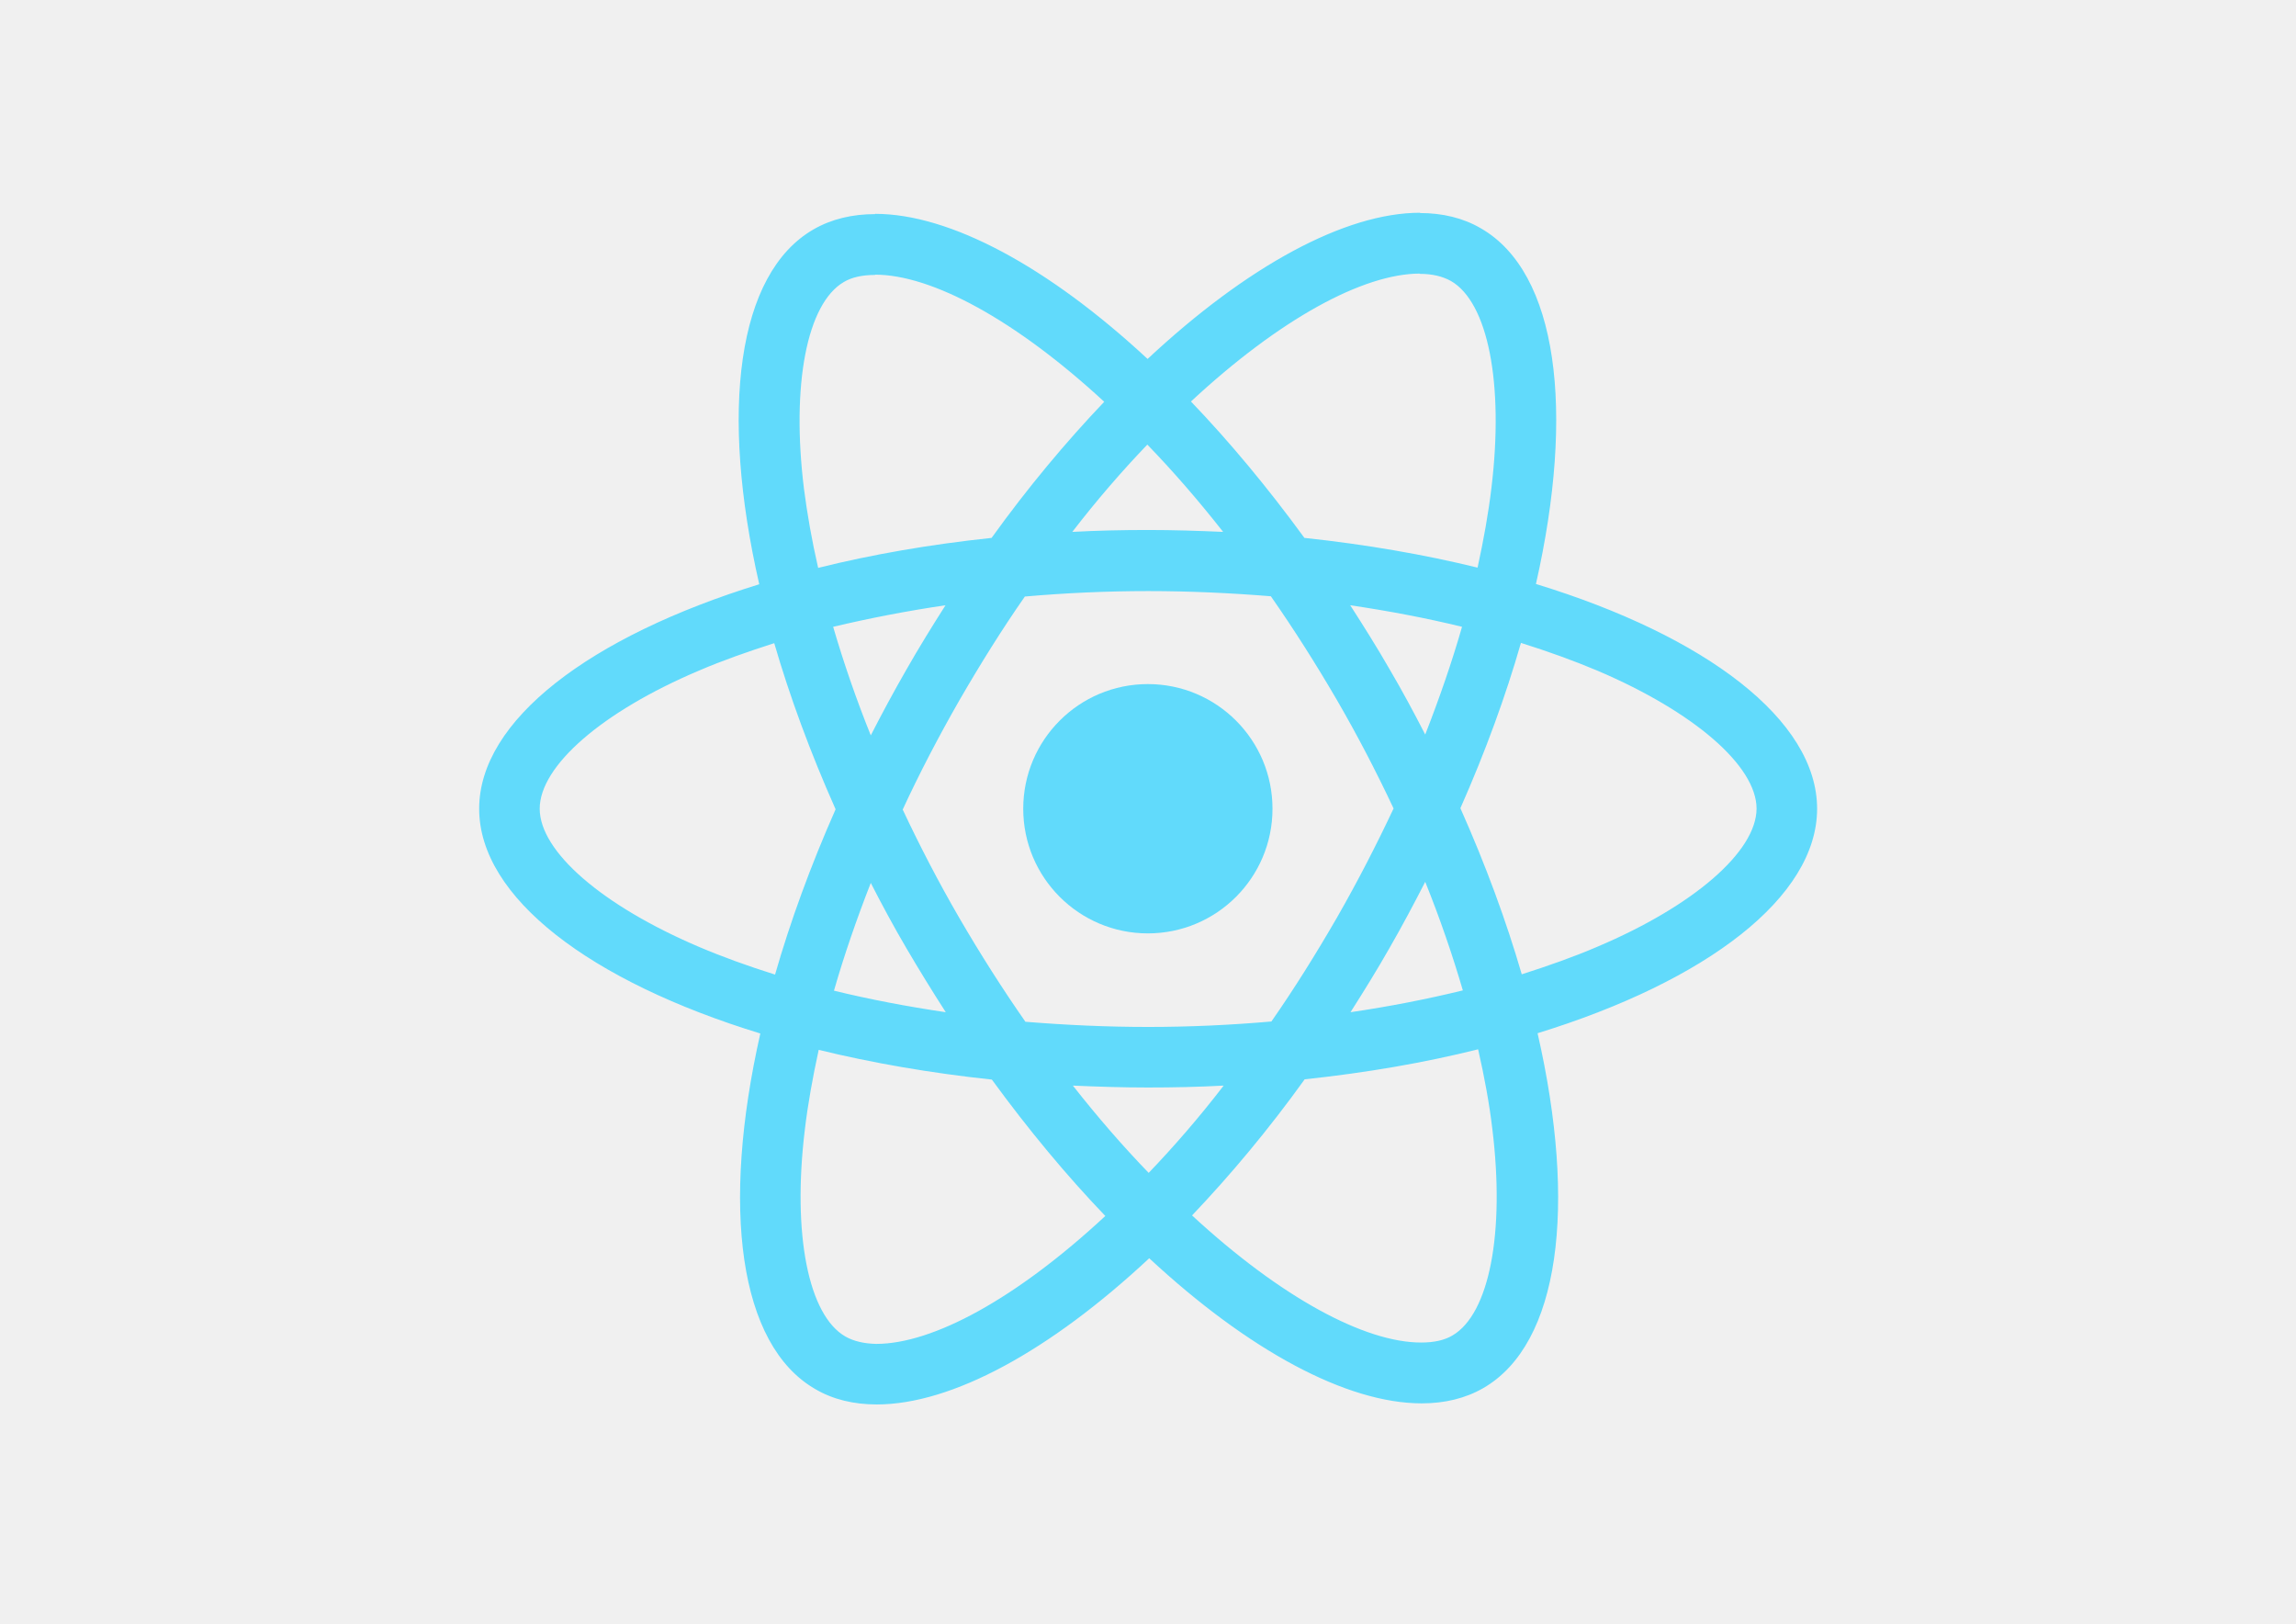
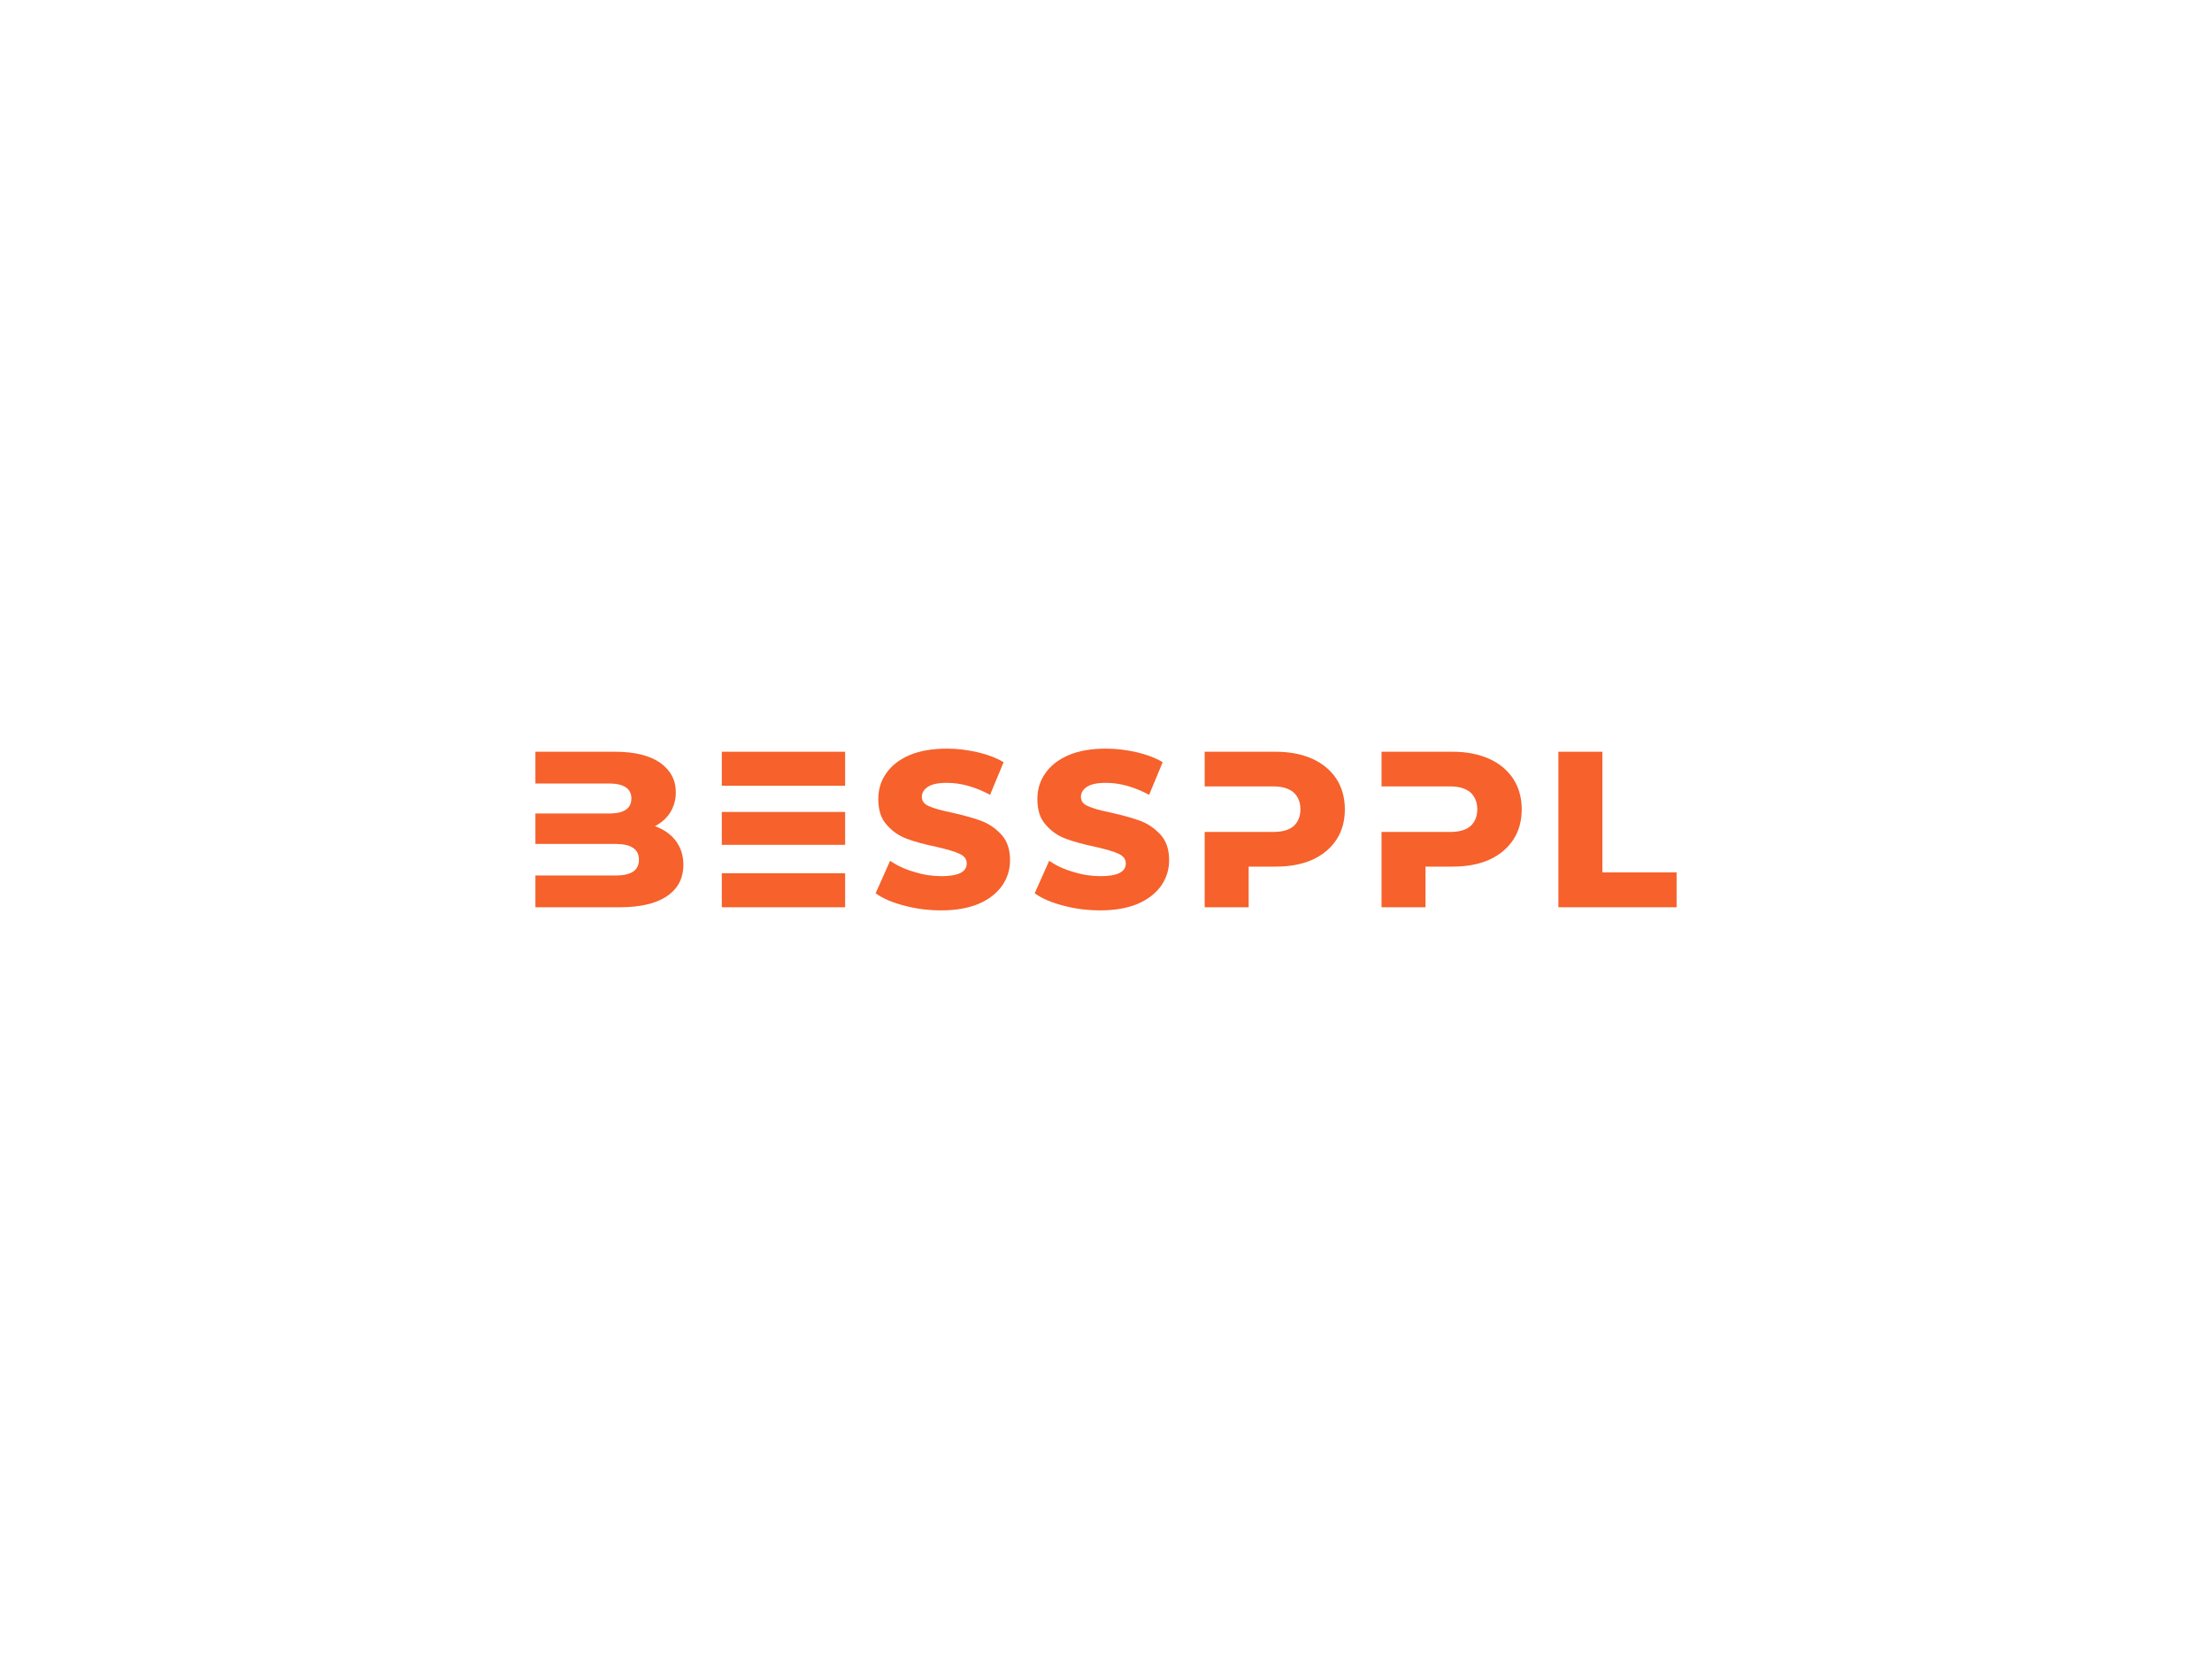
- <svg xmlns="http://www.w3.org/2000/svg" viewBox="0 0 841.9 595.3">
-   <g fill="#61DAFB">
-     <path d="M666.3 296.5c0-32.5-40.7-63.3-103.1-82.4 14.4-63.6 8-114.2-20.2-130.4-6.5-3.8-14.1-5.6-22.4-5.6v22.3c4.6 0 8.3.9 11.4 2.6 13.6 7.8 19.5 37.5 14.9 75.7-1.1 9.4-2.9 19.3-5.1 29.4-19.6-4.8-41-8.5-63.5-10.9-13.5-18.5-27.5-35.3-41.6-50 32.6-30.3 63.2-46.9 84-46.9V78c-27.5 0-63.5 19.6-99.9 53.6-36.4-33.8-72.4-53.2-99.9-53.2v22.3c20.7 0 51.4 16.5 84 46.6-14 14.7-28 31.4-41.3 49.9-22.6 2.4-44 6.1-63.6 11-2.3-10-4-19.7-5.2-29-4.7-38.2 1.1-67.9 14.6-75.8 3-1.8 6.9-2.6 11.5-2.6V78.5c-8.4 0-16 1.8-22.6 5.6-28.1 16.2-34.4 66.7-19.9 130.1-62.2 19.2-102.7 49.9-102.7 82.3 0 32.5 40.7 63.3 103.1 82.4-14.4 63.6-8 114.2 20.2 130.4 6.5 3.8 14.1 5.6 22.5 5.6 27.5 0 63.5-19.6 99.9-53.6 36.4 33.8 72.4 53.2 99.9 53.2 8.4 0 16-1.8 22.6-5.6 28.1-16.2 34.4-66.7 19.9-130.1 62-19.1 102.5-49.9 102.5-82.3zm-130.2-66.7c-3.7 12.9-8.3 26.2-13.5 39.5-4.1-8-8.4-16-13.1-24-4.6-8-9.5-15.8-14.4-23.4 14.2 2.1 27.9 4.7 41 7.9zm-45.8 106.5c-7.8 13.5-15.8 26.3-24.1 38.2-14.9 1.3-30 2-45.2 2-15.1 0-30.2-.7-45-1.9-8.3-11.9-16.4-24.6-24.2-38-7.6-13.1-14.5-26.4-20.8-39.8 6.2-13.4 13.2-26.8 20.7-39.9 7.8-13.5 15.8-26.3 24.1-38.2 14.9-1.3 30-2 45.2-2 15.1 0 30.2.7 45 1.9 8.3 11.9 16.4 24.6 24.2 38 7.6 13.1 14.5 26.4 20.8 39.8-6.3 13.4-13.2 26.8-20.7 39.9zm32.3-13c5.4 13.4 10 26.8 13.8 39.8-13.1 3.2-26.9 5.9-41.2 8 4.9-7.7 9.8-15.6 14.4-23.7 4.6-8 8.9-16.1 13-24.1zM421.2 430c-9.3-9.6-18.6-20.3-27.8-32 9 .4 18.2.7 27.5.7 9.4 0 18.7-.2 27.8-.7-9 11.7-18.3 22.4-27.5 32zm-74.4-58.9c-14.2-2.1-27.9-4.7-41-7.9 3.7-12.9 8.3-26.2 13.5-39.5 4.1 8 8.4 16 13.1 24 4.7 8 9.5 15.8 14.4 23.4zM420.7 163c9.3 9.6 18.6 20.3 27.8 32-9-.4-18.2-.7-27.5-.7-9.4 0-18.7.2-27.8.7 9-11.7 18.3-22.4 27.5-32zm-74 58.9c-4.9 7.7-9.8 15.6-14.4 23.7-4.6 8-8.9 16-13 24-5.4-13.4-10-26.8-13.8-39.8 13.1-3.1 26.9-5.8 41.2-7.9zm-90.5 125.2c-35.4-15.1-58.3-34.9-58.3-50.6 0-15.7 22.9-35.6 58.3-50.6 8.6-3.7 18-7 27.7-10.1 5.7 19.6 13.2 40 22.5 60.9-9.2 20.8-16.6 41.1-22.2 60.6-9.9-3.1-19.3-6.5-28-10.2zM310 490c-13.6-7.8-19.5-37.5-14.9-75.7 1.1-9.4 2.9-19.3 5.1-29.4 19.6 4.8 41 8.5 63.5 10.9 13.5 18.5 27.5 35.3 41.6 50-32.6 30.3-63.2 46.9-84 46.9-4.5-.1-8.3-1-11.3-2.7zm237.2-76.2c4.7 38.2-1.1 67.9-14.6 75.8-3 1.8-6.9 2.6-11.5 2.6-20.7 0-51.4-16.5-84-46.6 14-14.7 28-31.4 41.3-49.9 22.6-2.4 44-6.1 63.6-11 2.3 10.1 4.1 19.8 5.2 29.1zm38.5-66.7c-8.6 3.7-18 7-27.7 10.1-5.7-19.6-13.2-40-22.5-60.9 9.2-20.8 16.6-41.1 22.2-60.6 9.9 3.1 19.3 6.5 28.1 10.2 35.4 15.1 58.3 34.9 58.3 50.6-.1 15.7-23 35.6-58.4 50.6zM320.8 78.4z" />
-     <circle cx="420.9" cy="296.5" r="45.7" />
-     <path d="M520.5 78.1z" />
+ <svg xmlns="http://www.w3.org/2000/svg" viewport-fill="#ffffff" id="svg65" viewBox="0 0 1024 768" height="768px" width="1024px" version="1.1">
+   <defs id="defs69" />
+   <style>   #title path, #tagline path, #letter path, #title polygon, #tagline polygon, #letter polygon{ fill: #f6612c !important; } #icon *{ fill: #f6612c !important; }  </style>
+   <g id="logo-group">
+     <rect x="0" y="0" width="1024" height="768" style="fill: #ffffff" />
+     <g id="title" style="font-style:normal;font-weight:800;font-size:72px;line-height:1;font-family:'Montserrat ExtraBold Alt1';font-variant-ligatures:none;text-align:center;text-anchor:middle" aria-label="BESSPPL">
+       <path id="path73" style="font-style: normal; font-weight: 800; font-size: 72px; line-height: 1; font-family: &quot;Montserrat ExtraBold Alt1&quot;; font-variant-ligatures: none; text-align: center; text-anchor: middle;" d="m 389.856,98.472 c -1.656,-2.16 -3.96,-3.744 -6.768,-4.752 2.088,-1.08 3.816,-2.592 4.968,-4.464 1.152,-1.872 1.8,-4.032 1.8,-6.48 0,-4.032 -1.728,-7.2 -5.04,-9.576 -3.384,-2.376 -8.28,-3.6 -14.688,-3.6 h -25.776 v 10.296 h 23.904 c 4.752,0 7.2,1.656 7.2,4.824 0,3.312 -2.448,4.896 -7.2,4.896 h -23.904 v 9.864 h 26.064 c 4.968,0 7.488,1.728 7.488,5.112 0,3.456 -2.52,5.112 -7.488,5.112 h -26.064 V 120 h 27.216 c 6.696,0 11.808,-1.152 15.408,-3.6 3.528,-2.376 5.328,-5.76 5.328,-10.224 0,-3.024 -0.864,-5.544 -2.448,-7.704 z" transform="translate(0 267.1634) translate(247.8543 80.83657) scale(1.428571) translate(-344.3525 -69.6)" />
+       <path id="path75" style="font-style: normal; font-weight: 800; font-size: 72px; line-height: 1; font-family: &quot;Montserrat ExtraBold Alt1&quot;; font-variant-ligatures: none; text-align: center; text-anchor: middle;" d="m 439.719,69.6 h -39.96 v 11.016 h 39.96 z m 0,19.512 h -39.96 v 10.656 h 39.96 z m -39.96,19.872 V 120 h 39.96 v -11.016 z" transform="translate(0 267.1634) translate(334.1489 80.83657) scale(1.428571) translate(-399.7588 -69.6)" />
+       <path id="path77" style="font-style: normal; font-weight: 800; font-size: 72px; line-height: 1; font-family: &quot;Montserrat ExtraBold Alt1&quot;; font-variant-ligatures: none; text-align: center; text-anchor: middle;" d="m 453.966,119.496 c 3.816,1.008 7.776,1.512 11.88,1.512 4.752,0 8.856,-0.72 12.24,-2.16 3.312,-1.44 5.832,-3.456 7.56,-5.904 1.656,-2.448 2.52,-5.184 2.52,-8.208 0,-3.456 -0.936,-6.264 -2.808,-8.28 -1.872,-2.016 -4.032,-3.528 -6.552,-4.464 -2.52,-0.936 -5.688,-1.8 -9.504,-2.664 -3.456,-0.72 -5.904,-1.368 -7.416,-2.088 -1.584,-0.648 -2.304,-1.656 -2.304,-3.024 0,-1.296 0.648,-2.376 1.944,-3.24 1.296,-0.864 3.312,-1.296 6.192,-1.296 4.464,0 9.144,1.296 13.968,3.888 l 4.392,-10.584 c -2.448,-1.44 -5.328,-2.52 -8.496,-3.24 -3.24,-0.72 -6.48,-1.152 -9.792,-1.152 -4.896,0 -9,0.72 -12.312,2.16 -3.312,1.44 -5.832,3.456 -7.488,5.904 -1.728,2.448 -2.52,5.256 -2.52,8.28 0,3.528 0.864,6.336 2.736,8.352 1.8,2.088 3.96,3.6 6.552,4.536 2.52,0.936 5.688,1.8 9.504,2.592 3.456,0.792 5.904,1.512 7.488,2.232 1.584,0.72 2.376,1.728 2.376,3.168 0,2.736 -2.736,4.104 -8.208,4.104 -2.88,0 -5.832,-0.432 -8.784,-1.368 -3.024,-0.864 -5.616,-2.088 -7.848,-3.6 l -4.68,10.512 c 2.376,1.728 5.472,3.024 9.36,4.032 z" transform="translate(0 267.1634) translate(405.3589 79.39657) scale(1.428571) translate(-444.6058 -68.592)" />
+       <path id="path79" style="font-style: normal; font-weight: 800; font-size: 72px; line-height: 1; font-family: &quot;Montserrat ExtraBold Alt1&quot;; font-variant-ligatures: none; text-align: center; text-anchor: middle;" d="m 500.513,119.496 c 3.816,1.008 7.776,1.512 11.88,1.512 4.752,0 8.856,-0.72 12.24,-2.16 3.312,-1.44 5.832,-3.456 7.56,-5.904 1.656,-2.448 2.52,-5.184 2.52,-8.208 0,-3.456 -0.936,-6.264 -2.808,-8.28 -1.872,-2.016 -4.032,-3.528 -6.552,-4.464 -2.52,-0.936 -5.688,-1.8 -9.504,-2.664 -3.456,-0.72 -5.904,-1.368 -7.416,-2.088 -1.584,-0.648 -2.304,-1.656 -2.304,-3.024 0,-1.296 0.648,-2.376 1.944,-3.24 1.296,-0.864 3.312,-1.296 6.192,-1.296 4.464,0 9.144,1.296 13.968,3.888 l 4.392,-10.584 c -2.448,-1.44 -5.328,-2.52 -8.496,-3.24 -3.24,-0.72 -6.48,-1.152 -9.792,-1.152 -4.896,0 -9,0.72 -12.312,2.16 -3.312,1.44 -5.832,3.456 -7.488,5.904 -1.728,2.448 -2.52,5.256 -2.52,8.28 0,3.528 0.864,6.336 2.736,8.352 1.8,2.088 3.96,3.6 6.552,4.536 2.52,0.936 5.688,1.8 9.504,2.592 3.456,0.792 5.904,1.512 7.488,2.232 1.584,0.72 2.376,1.728 2.376,3.168 0,2.736 -2.736,4.104 -8.208,4.104 -2.88,0 -5.832,-0.432 -8.784,-1.368 -3.024,-0.864 -5.616,-2.088 -7.848,-3.6 l -4.68,10.512 c 2.376,1.728 5.472,3.024 9.36,4.032 z" transform="translate(0 267.1634) translate(478.9973 79.39657) scale(1.428571) translate(-491.1526 -68.592)" />
+       <path id="path81" style="font-style: normal; font-weight: 800; font-size: 72px; line-height: 1; font-family: &quot;Montserrat ExtraBold Alt1&quot;; font-variant-ligatures: none; text-align: center; text-anchor: middle;" d="m 583.923,78.384 c -1.872,-2.808 -4.464,-4.968 -7.776,-6.48 -3.384,-1.512 -7.344,-2.304 -11.88,-2.304 h -23.04 v 11.232 h 22.176 c 2.88,0 5.112,0.648 6.624,1.944 1.44,1.296 2.232,3.168 2.232,5.472 0,2.376 -0.792,4.176 -2.232,5.472 -1.512,1.296 -3.744,1.872 -6.624,1.872 h -22.176 V 120 h 14.256 v -13.176 h 8.784 c 4.536,0 8.496,-0.72 11.88,-2.232 3.312,-1.512 5.904,-3.672 7.776,-6.48 1.8,-2.736 2.736,-6.048 2.736,-9.864 0,-3.744 -0.936,-7.056 -2.736,-9.864 z" transform="translate(0 267.1634) translate(557.6757 80.83657) scale(1.428571) translate(-541.2275 -69.6)" />
+       <path id="path83" style="font-style: normal; font-weight: 800; font-size: 72px; line-height: 1; font-family: &quot;Montserrat ExtraBold Alt1&quot;; font-variant-ligatures: none; text-align: center; text-anchor: middle;" d="m 636.236,78.384 c -1.872,-2.808 -4.464,-4.968 -7.776,-6.48 -3.384,-1.512 -7.344,-2.304 -11.88,-2.304 h -23.04 v 11.232 h 22.176 c 2.88,0 5.112,0.648 6.624,1.944 1.44,1.296 2.232,3.168 2.232,5.472 0,2.376 -0.792,4.176 -2.232,5.472 -1.512,1.296 -3.744,1.872 -6.624,1.872 H 593.54 V 120 h 14.256 v -13.176 h 8.784 c 4.536,0 8.496,-0.72 11.88,-2.232 3.312,-1.512 5.904,-3.672 7.776,-6.48 1.8,-2.736 2.736,-6.048 2.736,-9.864 0,-3.744 -0.936,-7.056 -2.736,-9.864 z" transform="translate(0 267.1634) translate(639.5507 80.83657) scale(1.428571) translate(-593.54 -69.6)" />
+       <path id="path85" style="font-style: normal; font-weight: 800; font-size: 72px; line-height: 1; font-family: &quot;Montserrat ExtraBold Alt1&quot;; font-variant-ligatures: none; text-align: center; text-anchor: middle;" d="M 645.852,69.6 V 120 h 38.304 v -11.304 h -24.048 V 69.6 Z" transform="translate(0 267.1634) translate(721.4257 80.83657) scale(1.428571) translate(-645.8525 -69.6)" />
+     </g>
+     <g id="tagline" style="font-style:normal;font-weight:500;font-size:32px;line-height:1;font-family:Montserrat;font-variant-ligatures:none;text-align:center;text-anchor:middle" />
  </g>
</svg>
